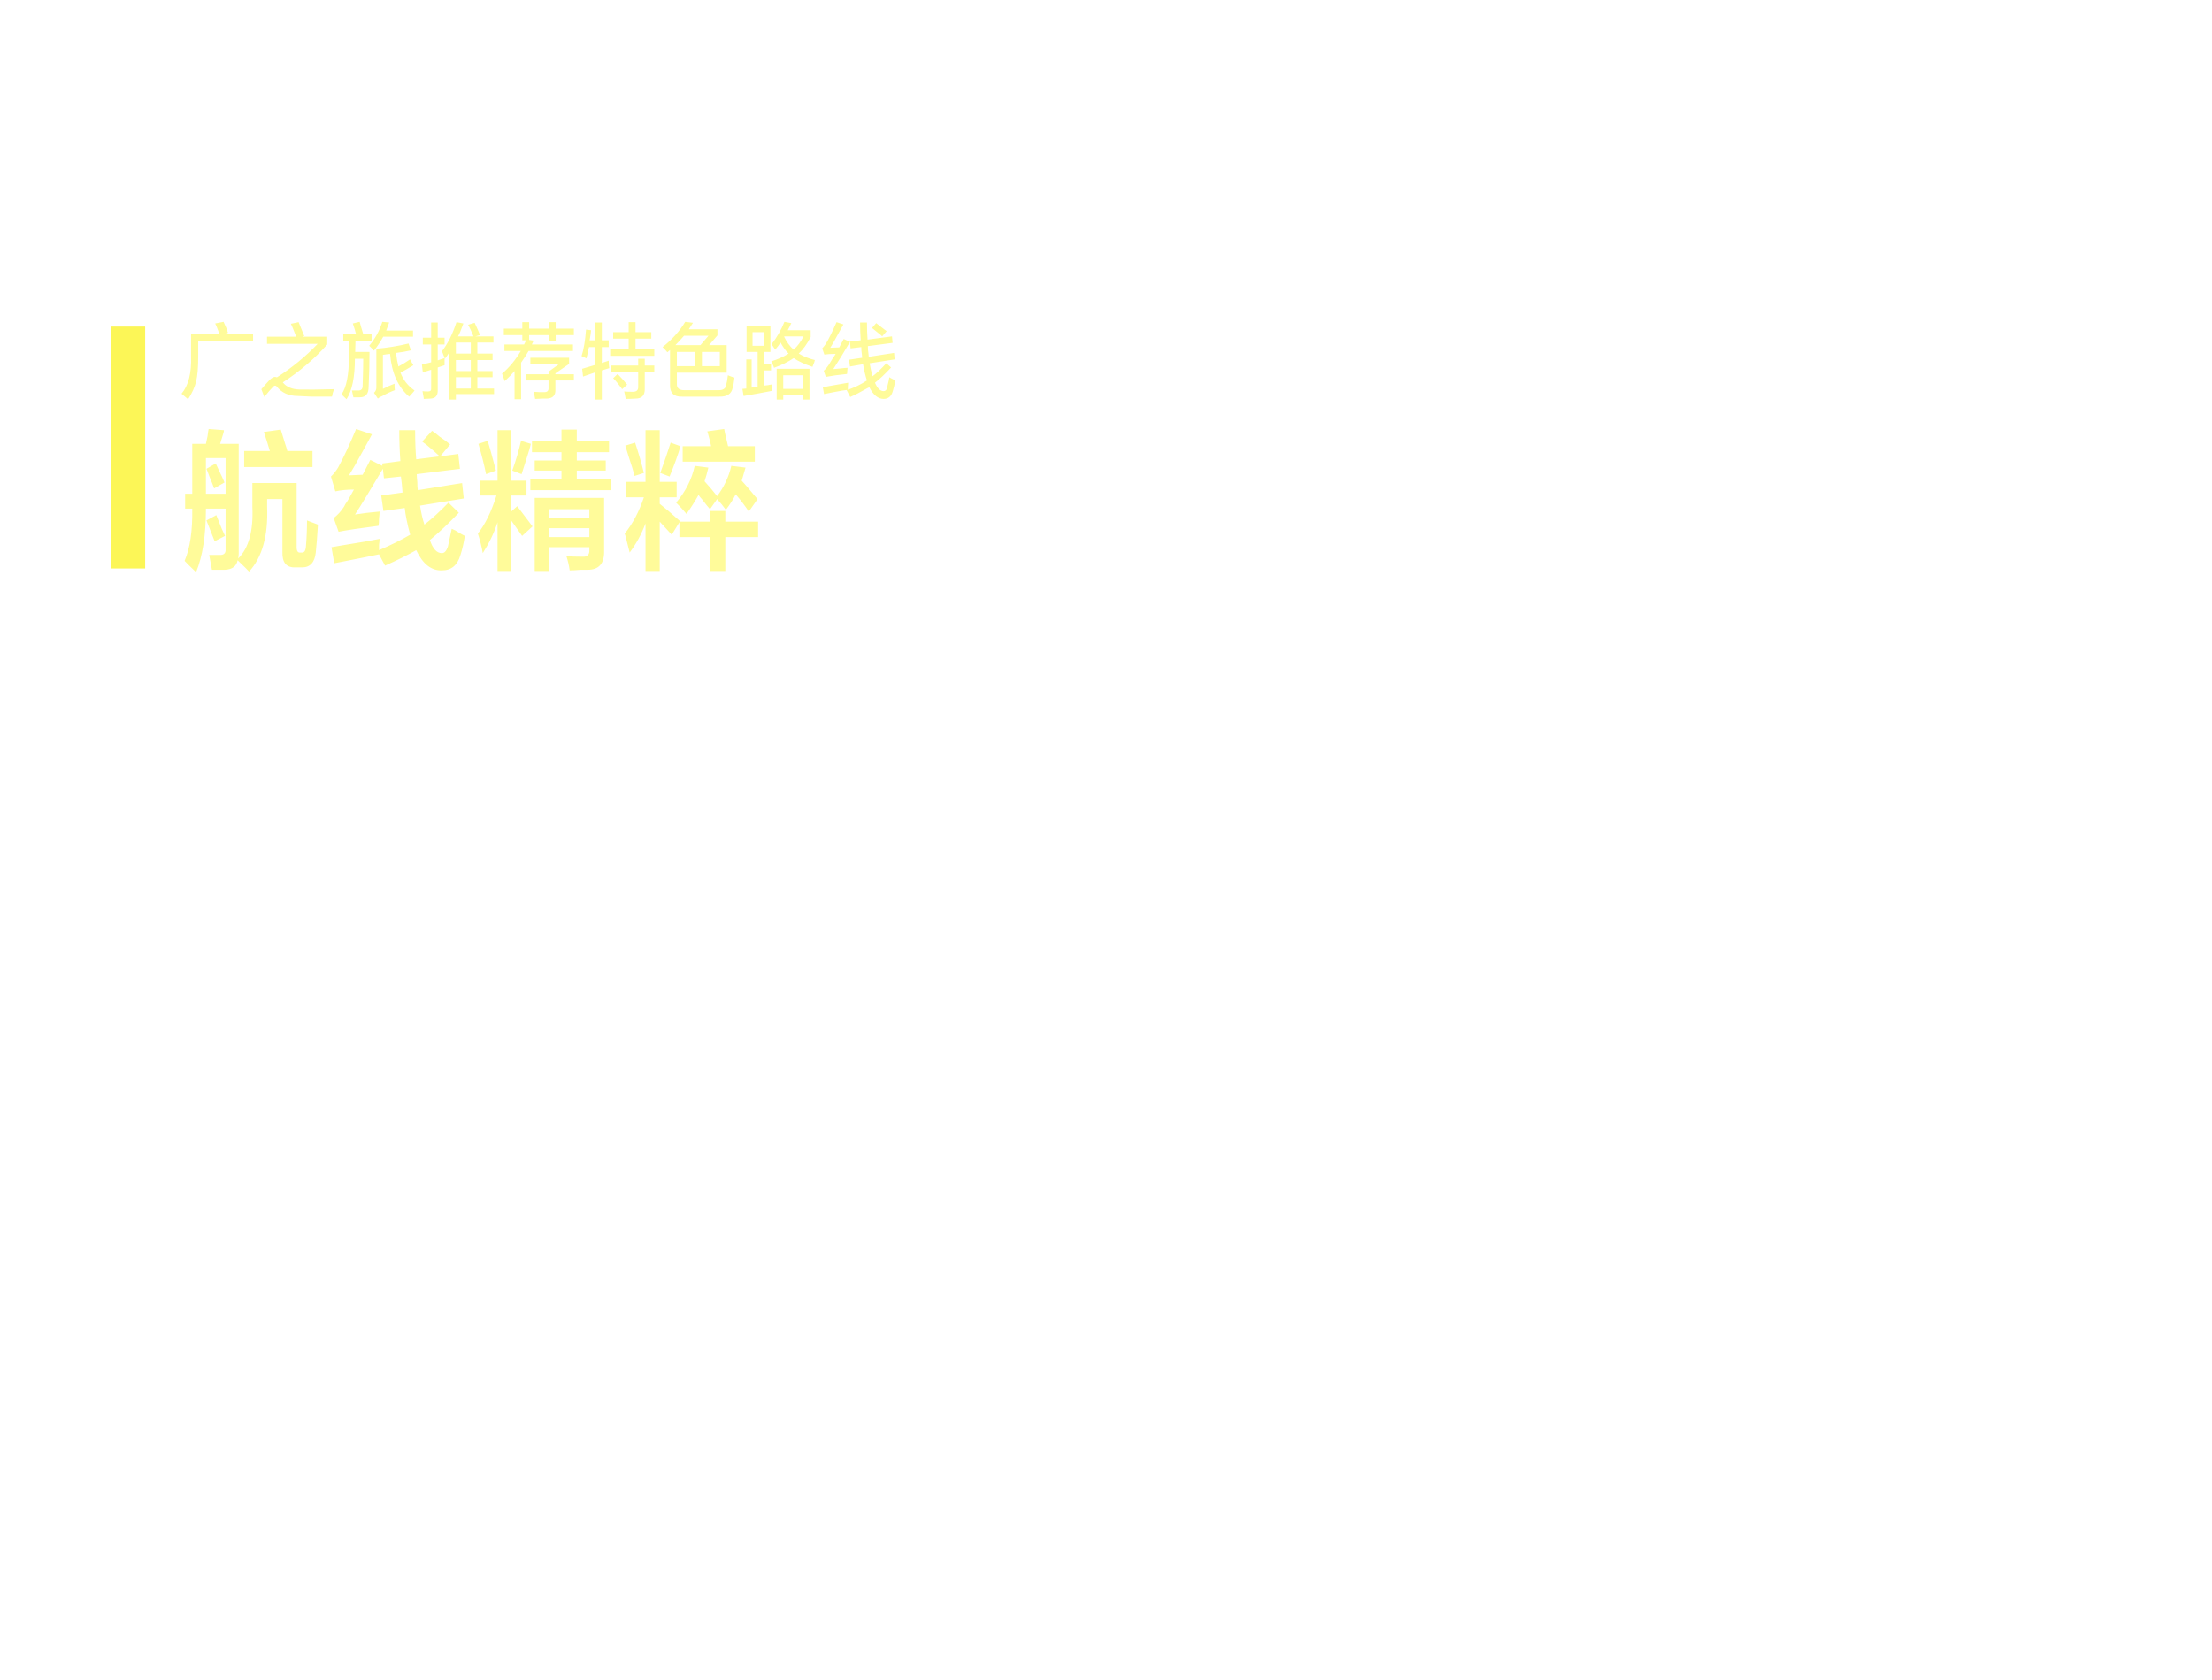
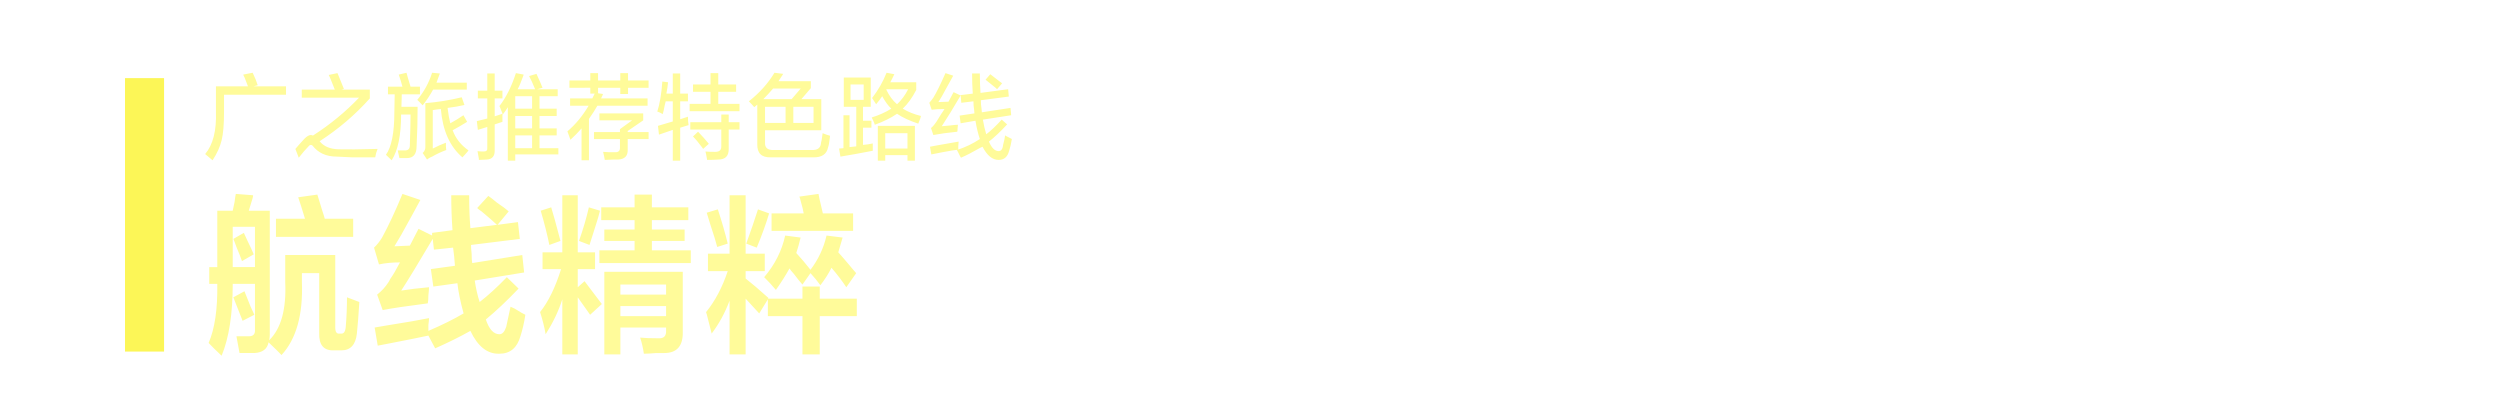
- <svg xmlns="http://www.w3.org/2000/svg" version="1.1" id="图层_1" x="0px" y="0px" width="640px" height="486px" viewBox="0 -74.5 640 486" enable-background="new 0 -74.5 640 486" xml:space="preserve">
-   <path fill="#FFFB9A" d="M53.568,72.675v-4.297h2.056V53.94h3.953c0.104-0.457,0.262-1.203,0.474-2.234  c0.104-0.916,0.21-1.604,0.316-2.063l4.428,0.344c0,0.231-0.055,0.516-0.158,0.859c-0.212,0.688-0.529,1.719-0.949,3.094h5.376  v31.796c0,0.457-0.054,0.916-0.158,1.375c3.057-2.979,4.428-7.963,4.111-14.952v-6.875h12.808v18.563  c0,1.146,0.368,1.661,1.107,1.547h0.316c0.736,0.114,1.159-0.457,1.265-1.72c0.21-2.52,0.316-5.041,0.316-7.563  c1.265,0.459,2.317,0.859,3.163,1.203c-0.212,3.438-0.422,6.131-0.632,8.078c-0.316,2.862-1.636,4.297-3.953,4.297H85.51  c-2.636,0.112-3.901-1.375-3.795-4.469V69.925h-4.427v2.234c0.316,8.364-1.423,14.608-5.218,18.733  c-0.529-0.574-1.636-1.662-3.32-3.266c-0.316,1.719-1.53,2.635-3.637,2.75c-1.055,0-2.32,0-3.795,0  c-0.106-0.575-0.264-1.436-0.474-2.578c-0.106-0.688-0.213-1.263-0.316-1.719c0.842,0,1.791,0,2.846,0  c1.369,0.111,2.001-0.457,1.897-1.719V72.675h-5.692c0,7.679-0.949,13.808-2.846,18.392c-1.48-1.377-2.587-2.467-3.323-3.267  c1.581-3.666,2.317-8.707,2.214-15.125H53.568z M59.577,58.064v10.313h5.692V58.064H59.577z M61.948,66.831  c-0.316-0.916-0.791-2.119-1.423-3.608c-0.316-0.916-0.581-1.604-0.791-2.063l2.688-1.548c0.21,0.459,0.526,1.146,0.949,2.063  c0.736,1.49,1.265,2.638,1.581,3.438L61.948,66.831z M62.106,82.128l-2.372-6.017l2.846-1.547c0.316,0.804,0.842,2.121,1.581,3.953  c0.42,0.918,0.736,1.605,0.949,2.063L62.106,82.128z M70.646,60.645v-4.642h7.432c-0.212-0.688-0.529-1.719-0.949-3.094  c-0.316-1.031-0.581-1.832-0.791-2.406l4.902-0.688c0.316,1.031,0.736,2.406,1.265,4.125c0.316,0.918,0.526,1.605,0.632,2.063h7.274  v4.642H70.646z M120.419,84.706c-2.636,1.487-5.641,2.979-9.013,4.469l-1.739-3.266c-2.11,0.456-5.534,1.144-10.278,2.063  c-1.162,0.229-2.056,0.399-2.688,0.516l-0.791-4.641c0.526-0.113,1.527-0.285,3.004-0.517c5.06-0.801,8.697-1.433,10.911-1.892  c0,0.459-0.054,1.031-0.158,1.72c0,0.688,0,1.202,0,1.547c3.479-1.488,6.483-2.979,9.013-4.47c-0.845-3.094-1.371-5.672-1.581-7.733  l-6.167,0.858l-0.633-4.469l6.167-0.858c-0.106-1.604-0.264-3.15-0.474-4.642l-4.902,0.517l-0.316-2.75  c-3.795,6.418-6.483,10.827-8.064,13.233c2.107-0.344,4.479-0.629,7.116-0.858c0,0.459-0.054,1.146-0.158,2.063  c0,0.918-0.054,1.604-0.158,2.062c-5.376,0.688-9.226,1.262-11.543,1.719l-1.423-3.953c1.159-0.916,2.108-1.947,2.847-3.094  c0.104-0.113,0.262-0.4,0.474-0.859c0.736-1.031,1.581-2.463,2.53-4.297c-2.003,0-3.795,0.172-5.376,0.516l-1.265-4.297  c0.736-0.688,1.423-1.547,2.056-2.578c1.685-3.094,3.424-6.815,5.218-11.171l4.585,1.547c-1.161,2.178-2.794,5.156-4.902,8.938  c-0.845,1.375-1.423,2.351-1.739,2.922l3.953-0.172l2.214-4.297l3.479,1.719v-0.688l5.218-0.688  c-0.212-2.979-0.316-5.957-0.316-8.938h4.586c0,3.094,0.104,5.902,0.316,8.422l6.799-0.859c-0.845-0.801-2.162-1.947-3.953-3.438  c-0.528-0.344-0.896-0.628-1.107-0.859l2.847-3.094c0.526,0.344,1.265,0.918,2.213,1.719c1.369,0.918,2.372,1.662,3.004,2.234  l-2.846,3.438l5.218-0.688l0.474,4.297l-12.492,1.547c0,0.574,0.052,1.318,0.158,2.234c0,1.146,0.052,1.949,0.158,2.406  l12.808-2.063l0.474,4.469l-12.65,2.063c0.316,2.062,0.736,3.896,1.265,5.5c2.214-1.719,4.531-3.838,6.958-6.359l3.004,2.922  c-2.953,3.094-5.747,5.73-8.381,7.906c0.843,2.521,2.001,3.781,3.479,3.781c0.736,0,1.317-0.629,1.739-1.892  c0.316-1.375,0.685-3.094,1.107-5.155c0.21,0.114,0.578,0.287,1.107,0.516c1.265,0.803,2.159,1.318,2.688,1.547  c-0.316,2.062-0.739,3.896-1.265,5.5c-0.845,2.979-2.636,4.469-5.376,4.469C124.792,90.662,122.316,88.716,120.419,84.706  L120.419,84.706z M151.069,80.581l-3.163-4.47v14.609h-3.953V76.628c-0.949,2.979-2.372,5.959-4.269,8.938  c-0.316-1.832-0.791-3.724-1.423-5.672c2.107-2.636,3.899-6.302,5.376-11h-4.744v-4.297h5.06V49.987h3.953v14.609h4.428v4.297  h-4.428v4.642l1.74-1.548c1.159,1.49,2.634,3.438,4.427,5.845L151.069,80.581z M140.633,62.706  c-0.529-2.636-1.265-5.558-2.214-8.766l2.688-0.859c0.21,0.688,0.526,1.778,0.949,3.267c0.633,2.405,1.107,4.184,1.423,5.327  L140.633,62.706z M152.334,58.236c-0.632,2.063-1.107,3.554-1.423,4.47l-2.688-1.031c1.053-2.979,1.897-5.844,2.53-8.594  l2.846,0.859C153.387,54.859,152.967,56.29,152.334,58.236L152.334,58.236z M153.916,56.348v-3.267h8.539v-3.266h4.427v3.266h9.33  v3.267h-9.33v2.405h8.381v2.922h-8.381v2.406h9.962v3.267h-23.402v-3.267h9.013v-2.406h-7.748v-2.922h7.748v-2.405H153.916z   M154.707,90.723V69.581h20.082v15.297c0.104,3.666-1.478,5.5-4.744,5.5c-0.422,0-1.107,0-2.056,0  c-1.265,0.112-2.32,0.172-3.163,0.172c-0.212-1.489-0.528-2.864-0.949-4.125c1.053,0.112,2.582,0.173,4.586,0.173  c1.475,0.111,2.159-0.576,2.056-2.063v-0.688h-11.702v6.875h-4.11V90.723z M158.817,72.848v2.577h11.702v-2.577H158.817z   M158.817,78.348v2.577h11.702v-2.577H158.817z M181.236,69.409v-4.47h5.534V49.987h4.111v14.953h4.902v4.47h-4.902v2.063V71.3  c1.475,1.146,3.424,2.81,5.851,4.984l-0.158,0.172h8.855v-3.095h4.428v3.095h9.487v4.469h-9.487v9.798h-4.428v-9.798h-8.855v-4.297  l-2.214,3.608c-1.161-1.26-2.32-2.52-3.479-3.78v14.267h-4.111v-13.75c-1.161,3.094-2.688,5.901-4.585,8.422  c-0.212-0.916-0.633-2.578-1.265-4.984c-0.106-0.229-0.158-0.4-0.158-0.516c2.317-2.863,4.163-6.359,5.535-10.484L181.236,69.409  L181.236,69.409z M183.607,63.223c-0.316-1.261-0.896-3.15-1.739-5.673c-0.422-1.375-0.739-2.406-0.949-3.094l2.846-0.859  c1.053,3.209,1.897,6.131,2.53,8.766L183.607,63.223z M196.89,54.628c-0.739,2.521-1.794,5.442-3.163,8.767l-2.688-1.031  c0.316-0.916,0.842-2.406,1.581-4.469c0.633-1.947,1.107-3.378,1.423-4.297L196.89,54.628L196.89,54.628z M205.429,72.848  c-0.529-0.572-1.265-1.488-2.214-2.75c-0.528-0.572-0.896-1.031-1.106-1.375c-0.949,1.719-2.11,3.553-3.479,5.5  c-0.949-1.146-1.952-2.234-3.004-3.267c2.74-3.207,4.531-6.761,5.376-10.656l3.953,0.517c-0.316,1.375-0.687,2.692-1.107,3.953  c1.265,1.375,2.476,2.809,3.637,4.297c2.001-2.635,3.373-5.558,4.111-8.767l4.111,0.517c-0.422,1.375-0.791,2.637-1.107,3.781  c0.632,0.688,1.527,1.719,2.688,3.094c0.843,1.031,1.475,1.776,1.897,2.233l-2.53,3.609c-1.055-1.604-2.32-3.267-3.795-4.984  c-0.739,1.49-1.688,2.98-2.846,4.47c-0.739-1.031-1.582-2.063-2.53-3.095L205.429,72.848z M197.522,59.098v-4.47h8.223  c-0.106-0.688-0.371-1.775-0.791-3.266c-0.106-0.457-0.212-0.8-0.316-1.031l4.902-0.688c0.104,0.688,0.316,1.662,0.632,2.922  c0.21,0.918,0.368,1.606,0.475,2.063h7.748v4.47H197.522z" />
-   <path fill="#FFFB9A" d="M56.746,35.875c-0.403,1.688-1.179,3.406-2.329,5.156c-0.633-0.563-1.266-1.094-1.897-1.594  c2.012-2.375,2.933-6,2.76-10.875v-6.469h8.194c-0.172-0.5-0.461-1.25-0.862-2.25c-0.173-0.312-0.289-0.563-0.345-0.75l2.415-0.469  c0.574,1.188,1.005,2.25,1.294,3.188l-1.035,0.281h8.28v2.156H57.35v4.406C57.35,31.844,57.147,34.251,56.746,35.875L56.746,35.875z   M79.153,37.282c-0.862,0.876-1.754,1.906-2.673,3.094l-0.863-2.25c0.518-0.624,1.294-1.5,2.329-2.625  c0.632-0.624,1.178-0.938,1.639-0.938c0.114,0,0.229,0.032,0.345,0.094c0.115,0,0.201,0,0.259,0c4.369-2.813,8.28-6.031,11.73-9.656  H77.255v-2.063h8.453c-0.23-0.624-0.604-1.562-1.121-2.813c-0.173-0.437-0.317-0.75-0.431-0.938l2.242-0.469  c0.459,1.063,1.005,2.407,1.639,4.031l-0.604,0.188h7.245v2.25c-3.739,4.188-8.021,7.844-12.852,10.969  c1.035,1.312,2.644,2.001,4.83,2.062c2.07,0.063,5.404,0.032,10.005-0.094c-0.288,0.687-0.489,1.406-0.604,2.156  c-2.704,0-4.658,0-5.865,0c-1.496-0.063-2.818-0.126-3.967-0.188c-2.704,0-4.773-0.938-6.21-2.812  C79.727,37.033,79.44,37.033,79.153,37.282L79.153,37.282z M99.318,24.157v-1.969h3.709c-0.289-1.062-0.604-2.093-0.949-3.094  l1.983-0.469c0.173,0.688,0.518,1.875,1.035,3.563h2.415v1.969h-4.658l-0.086,3.188h4.14c0,3.375-0.086,6.75-0.259,10.125  c0,2-0.834,3-2.501,3c-0.69,0-1.323,0-1.897,0l-0.431-1.969c0.517,0,1.091,0,1.725,0c0.977,0.062,1.437-0.437,1.38-1.5  c0.114-3.249,0.172-5.813,0.172-7.688h-2.415c0,5.313-0.806,9.218-2.415,11.719L98.8,39.625c1.437-2,2.156-5.656,2.156-10.969  l0.086-4.5L99.318,24.157L99.318,24.157z M110.875,22.938c-0.748,1.375-1.639,2.719-2.674,4.031  c-0.633-0.687-1.093-1.156-1.38-1.406c1.725-2.063,2.989-4.374,3.795-6.938l1.984,0.188c-0.116,0.313-0.289,0.782-0.518,1.406  c-0.173,0.438-0.289,0.75-0.345,0.938h7.763v1.781H110.875L110.875,22.938z M119.155,39.438c-0.345,0.375-0.604,0.656-0.776,0.844  c-3.221-2.75-5.06-6.875-5.52-12.375c-0.69,0.062-1.38,0.157-2.07,0.281v9.844c1.208-0.624,2.329-1.125,3.364-1.5  c0,0.188,0,0.501,0,0.938c0.057,0.438,0.086,0.75,0.086,0.938c-1.208,0.437-2.415,0.999-3.623,1.688  c-0.116,0.062-0.259,0.125-0.431,0.188c-0.461,0.249-0.748,0.437-0.863,0.563l-1.121-1.688c0.518-0.438,0.747-1.031,0.69-1.781  V26.407c3.105-0.249,6.21-0.75,9.315-1.5l0.69,1.969c-1.323,0.313-2.76,0.563-4.313,0.75c0.173,1.5,0.402,2.813,0.69,3.938  c1.15-0.624,2.271-1.313,3.364-2.063l0.949,1.688c-1.208,0.75-2.444,1.469-3.708,2.156c0.747,2.063,2.098,3.782,4.054,5.156  C119.816,38.688,119.557,39,119.155,39.438L119.155,39.438z M122.329,25.188v-1.969h2.415v-4.406h1.897v4.406h1.983v1.969h-1.983  v4.594l1.983-0.656c0,0.75,0,1.438,0,2.063l-1.983,0.656v6.563c0.057,1.562-0.633,2.375-2.07,2.438l-1.983,0.094  c0-0.063,0-0.157,0-0.281c-0.058-0.438-0.173-1.094-0.345-1.969c0.345,0.062,0.863,0.094,1.553,0.094s1.005-0.281,0.949-0.844V32.5  l-2.415,0.75L122.07,31l2.674-0.656v-5.156H122.329z M130.005,41.125V27.438c-0.116,0.188-0.317,0.501-0.604,0.938  c-0.288,0.375-0.518,0.688-0.69,0.938c-0.058-0.249-0.202-0.624-0.431-1.125c-0.172-0.5-0.317-0.844-0.431-1.031  c1.667-2.124,3.075-4.937,4.226-8.438l1.984,0.375c0,0.063-0.03,0.157-0.086,0.281c-0.575,1.626-1.064,2.782-1.466,3.469h4.485  c-0.634-1.562-1.151-2.687-1.553-3.375l1.897-0.562c0.747,1.626,1.264,2.812,1.553,3.562l-1.38,0.375h5.261v1.781h-4.657v3.188  h4.399v1.875h-4.399v3.188h4.399v1.781h-4.399v3.281h4.83v1.594h-11.04v1.594h-1.898V41.125z M131.903,24.625v3.188h4.313v-3.188  H131.903z M131.903,29.688v3.188h4.313v-3.188H131.903z M131.903,34.657v3.281h4.313v-3.281H131.903z M145.771,22.469v-1.875h5.347  v-1.875h1.984v1.875h5.692v-1.875h1.984v1.875h5.261v1.875h-5.261v1.594h-1.984v-1.594h-5.692v1.406l1.294,0.188  c-0.058,0.063-0.116,0.188-0.173,0.375c-0.172,0.375-0.288,0.625-0.345,0.75h11.902v1.875h-12.85  c-0.518,0.938-1.237,2.063-2.156,3.375v10.594h-1.897v-8.156c-0.863,1-1.812,1.969-2.846,2.906  c-0.116-0.375-0.317-0.938-0.604-1.688c-0.058-0.188-0.116-0.343-0.172-0.469c2.07-1.749,3.881-3.938,5.434-6.563h-4.744v-1.875  h5.692l0.604-1.219h-1.122v-1.5L145.771,22.469L145.771,22.469z M152.067,35.594v-1.781h6.642v-0.75l3.105-2.25h-8.366v-1.781  h11.212v1.781l-3.968,2.719v0.281h5.348v1.781h-5.348v2.719c0.057,1.625-0.776,2.468-2.501,2.531c-0.23,0-0.633,0-1.208,0  c-0.92,0.062-1.639,0.094-2.156,0.094c-0.116-0.688-0.259-1.375-0.431-2.063c0.401,0,0.919,0.031,1.552,0.094  c0.574,0,1.035,0,1.38,0c0.977,0.062,1.437-0.344,1.38-1.219v-2.156H152.067z M170.163,26.969c-0.173,1-0.345,1.75-0.518,2.25  c-0.172-0.125-0.461-0.281-0.863-0.469c-0.23-0.062-0.403-0.125-0.517-0.188c0.632-1.937,1.063-4.5,1.293-7.688l1.466,0.188  c-0.058,0.313-0.116,0.782-0.172,1.406c-0.116,0.688-0.202,1.188-0.259,1.5h1.639v-5.156h1.897v5.156h1.984v1.969h-1.984v4.594  l1.984-0.656c0,0.876,0.057,1.594,0.172,2.156l-2.156,0.656v8.438h-1.897V33.25l-3.536,1.219l-0.259-2.25l3.795-1.125v-5.156h-1.811  C170.363,26.188,170.277,26.533,170.163,26.969L170.163,26.969z M177.407,23.5v-1.875h4.485v-2.906h1.983v2.906h4.571V23.5h-4.571  v3.094h5.434v1.875h-12.765v-1.875h5.348V23.5H177.407z M176.717,33.157v-1.875h7.935v-1.969h1.897v1.969h2.76v1.875h-2.76v4.875  c0.057,1.875-0.834,2.812-2.674,2.812c-0.92,0.062-1.869,0.094-2.846,0.094c-0.058-0.313-0.144-0.782-0.259-1.406  c-0.058-0.313-0.116-0.563-0.172-0.75c0.574,0.062,1.408,0.094,2.501,0.094c1.035,0,1.552-0.438,1.552-1.313v-4.406L176.717,33.157  L176.717,33.157z M179.995,38.125c-0.058-0.062-0.116-0.155-0.173-0.281c-0.978-1.312-1.783-2.281-2.415-2.906l1.294-1.219  c0.977,1,1.897,2.032,2.76,3.094L179.995,38.125z M193.087,27.438c-0.345-0.437-0.806-0.938-1.38-1.5  c2.76-2.187,4.944-4.625,6.555-7.313l2.243,0.281c-0.116,0.188-0.317,0.501-0.604,0.938c-0.23,0.375-0.431,0.688-0.604,0.938h8.28  v1.781l-2.415,2.813h5.089v7.969h-14.404v3.188c-0.058,1.251,0.632,1.875,2.07,1.875h9.833c1.494,0.062,2.299-0.5,2.415-1.688  c0-0.125,0.057-0.406,0.173-0.844c0.114-0.75,0.201-1.343,0.259-1.781c0.747,0.313,1.38,0.532,1.897,0.656  c0,0.188-0.03,0.438-0.086,0.75c-0.116,1.063-0.259,1.813-0.431,2.25c-0.345,1.749-1.639,2.593-3.881,2.531h-10.781  c-2.358,0.062-3.508-1.063-3.45-3.375V26.782L193.087,27.438z M204.99,22.657h-7.072c-0.806,0.938-1.639,1.844-2.501,2.719h7.245  L204.99,22.657z M195.847,27.344v4.125h5.261v-4.125H195.847z M208.267,27.344h-5.175v4.125h5.175V27.344z M216.012,27.344v-7.5h6.9  v7.5h-1.984v3.563h2.156v1.781h-2.156v4.406c0.863-0.062,1.695-0.188,2.501-0.375c0,0.75,0,1.375,0,1.875  c-1.035,0.188-2.531,0.469-4.485,0.844c-1.668,0.312-2.933,0.53-3.795,0.656l-0.345-2.062l1.121-0.094V29.5h1.553v8.156l1.725-0.188  V27.344H216.012z M217.737,21.625v3.938h3.364v-3.938H217.737z M235.591,30.344c-0.23,0.563-0.403,1-0.518,1.313  c-2.242-0.75-4.054-1.594-5.434-2.531c-1.553,1.063-3.45,2.001-5.692,2.813c-0.058-0.249-0.202-0.624-0.432-1.125  c-0.172-0.312-0.288-0.563-0.345-0.75c1.839-0.563,3.506-1.313,5.002-2.25c-0.806-0.75-1.582-1.812-2.329-3.188  c-0.403,0.625-0.92,1.313-1.553,2.063c-0.345-0.563-0.69-1.093-1.035-1.594c1.552-2,2.788-4.156,3.708-6.469L228.95,19  c-0.345,0.75-0.69,1.438-1.035,2.063h6.641v1.969c-1.035,2.001-2.186,3.595-3.45,4.781c1.322,0.813,2.875,1.438,4.657,1.875  C235.706,29.814,235.647,30.032,235.591,30.344L235.591,30.344z M224.723,41.125v-8.906h9.488v8.906h-1.897v-1.406h-5.692v1.406  H224.723z M226.621,34.094v3.938h5.692v-3.938H226.621z M229.64,26.688c1.149-1.062,2.098-2.344,2.846-3.844h-5.52l-0.086,0.094  C227.626,24.501,228.547,25.75,229.64,26.688L229.64,26.688z M245.061,33.719c-2.473,0.25-4.515,0.532-6.124,0.844l-0.604-1.781  c0.518-0.437,0.977-0.968,1.38-1.594c0.229-0.375,0.632-1.031,1.208-1.969c0.401-0.562,0.69-0.999,0.862-1.312  c-1.323,0-2.415,0.062-3.277,0.188l-0.604-1.781c0.345-0.375,0.69-0.812,1.035-1.313c0.805-1.313,1.839-3.406,3.105-6.281  l1.984,0.656c-0.345,0.625-0.863,1.563-1.553,2.813c-1.035,1.938-1.783,3.25-2.243,3.938l2.588-0.094  c0.459-0.875,0.891-1.688,1.293-2.438l1.812,0.844c-1.783,3.063-3.394,5.688-4.83,7.875c0.459-0.062,1.149-0.125,2.07-0.188  c0.977-0.125,1.667-0.188,2.07-0.188c0,0.25-0.03,0.532-0.086,0.844C245.147,33.22,245.117,33.532,245.061,33.719L245.061,33.719z   M241.266,38.969c-1.266,0.249-2.214,0.438-2.846,0.563l-0.345-1.969c0.345-0.062,1.005-0.188,1.984-0.375  c2.472-0.437,4.254-0.75,5.348-0.938c0,0.313-0.03,0.719-0.086,1.219c0,0.375,0,0.656,0,0.844  C244.571,38.376,243.22,38.594,241.266,38.969L241.266,38.969z M246.096,26.313l-0.172-1.969l3.105-0.375  c-0.116-1.688-0.173-3.406-0.173-5.156h1.984c0,1.813,0.057,3.469,0.172,4.969l7.073-0.938l0.172,1.875l-7.159,0.938  c0,0.75,0.057,1.469,0.172,2.156l0.086,0.938l7.331-1.125l0.173,1.875l-7.245,1.125c0.229,1.375,0.518,2.625,0.862,3.75  c1.092-0.812,2.415-2.063,3.968-3.75l1.38,1.219c-1.668,1.813-3.221,3.281-4.658,4.406c0.69,1.626,1.523,2.438,2.501,2.438  c0.518,0,0.862-0.343,1.035-1.031c0-0.125,0.028-0.312,0.086-0.563c0.287-1.062,0.459-1.875,0.518-2.438  c0.172,0.126,0.574,0.344,1.208,0.656c0.229,0.126,0.402,0.22,0.518,0.281c-0.172,1.125-0.403,2.125-0.69,3  c-0.403,1.562-1.294,2.344-2.674,2.344c-1.61,0-2.99-1.125-4.14-3.375c-0.116,0.063-0.316,0.157-0.604,0.281  c-1.956,1.125-3.594,1.969-4.917,2.531c-0.172-0.25-0.403-0.688-0.69-1.313c-0.172-0.313-0.288-0.532-0.345-0.656  c2.126-0.688,4.082-1.625,5.865-2.813c-0.461-1.374-0.834-2.937-1.121-4.688l-3.795,0.656l-0.259-1.969l3.795-0.563l-0.086-0.938  c-0.116-0.687-0.172-1.406-0.172-2.156L246.096,26.313z M255.238,22.844c-0.058-0.062-0.145-0.155-0.259-0.281  c-0.69-0.563-1.582-1.28-2.674-2.156L253.513,19c0.518,0.375,1.322,1,2.415,1.875c0.287,0.188,0.488,0.344,0.604,0.469  L255.238,22.844z" />
+ <svg xmlns="http://www.w3.org/2000/svg" version="1.1" id="图层_1" x="0px" y="0px" width="640px" height="107.5px" viewBox="0 0 640 107.5" enable-background="new 0 0 640 107.5" xml:space="preserve">
+   <path fill="#FFFB9A" d="M53.568,72.675v-4.297h2.056V53.94h3.953c0.104-0.457,0.262-1.203,0.474-2.234  c0.104-0.916,0.21-1.604,0.316-2.063l4.428,0.344c0,0.231-0.055,0.516-0.158,0.859c-0.212,0.688-0.529,1.719-0.949,3.094h5.376  v31.796c0,0.457-0.054,0.916-0.158,1.375c3.057-2.979,4.428-7.963,4.111-14.952v-6.875h12.808v18.563  c0,1.146,0.368,1.661,1.107,1.547h0.316c0.736,0.114,1.159-0.457,1.265-1.72c0.21-2.52,0.316-5.041,0.316-7.563  c1.265,0.459,2.317,0.859,3.163,1.203c-0.212,3.438-0.422,6.131-0.632,8.078c-0.316,2.862-1.636,4.297-3.953,4.297H85.51  c-2.636,0.112-3.901-1.375-3.795-4.469V69.925h-4.427v2.234c0.316,8.364-1.423,14.608-5.218,18.733  c-0.529-0.574-1.636-1.662-3.32-3.266c-0.316,1.719-1.53,2.635-3.637,2.75c-1.055,0-2.32,0-3.795,0  c-0.106-0.575-0.264-1.436-0.474-2.578c-0.106-0.688-0.213-1.263-0.316-1.719c0.842,0,1.791,0,2.846,0  c1.369,0.111,2.001-0.457,1.897-1.719V72.675h-5.692c0,7.679-0.949,13.808-2.846,18.392c-1.48-1.377-2.587-2.467-3.323-3.267  c1.581-3.666,2.317-8.707,2.214-15.125H53.568z M59.577,58.064v10.313h5.692V58.064H59.577z M61.948,66.831  c-0.316-0.916-0.791-2.119-1.423-3.608c-0.316-0.916-0.581-1.604-0.791-2.063l2.688-1.548c0.21,0.459,0.526,1.146,0.949,2.063  c0.736,1.49,1.265,2.638,1.581,3.438L61.948,66.831z M62.106,82.128l-2.372-6.017l2.846-1.547c0.316,0.804,0.842,2.121,1.581,3.953  c0.42,0.918,0.736,1.605,0.949,2.063L62.106,82.128z M70.646,60.645v-4.642h7.432c-0.212-0.688-0.529-1.719-0.949-3.094  c-0.316-1.031-0.581-1.832-0.791-2.406l4.902-0.688c0.316,1.031,0.736,2.406,1.265,4.125c0.316,0.918,0.526,1.605,0.632,2.063h7.274  v4.642H70.646z M120.419,84.706c-2.636,1.487-5.641,2.979-9.013,4.469l-1.739-3.266c-2.11,0.456-5.534,1.144-10.278,2.063  c-1.162,0.229-2.056,0.399-2.688,0.516l-0.791-4.641c0.526-0.113,1.527-0.285,3.004-0.517c5.06-0.801,8.697-1.433,10.911-1.892  c0,0.459-0.054,1.031-0.158,1.72c0,0.688,0,1.202,0,1.547c3.479-1.488,6.483-2.979,9.013-4.47c-0.845-3.094-1.371-5.672-1.581-7.733  l-6.167,0.858l-0.633-4.469l6.167-0.858c-0.106-1.604-0.264-3.15-0.474-4.642l-4.902,0.517l-0.316-2.75  c-3.795,6.418-6.483,10.827-8.064,13.233c2.107-0.344,4.479-0.629,7.116-0.858c0,0.459-0.054,1.146-0.158,2.063  c0,0.918-0.054,1.604-0.158,2.062c-5.376,0.688-9.226,1.262-11.543,1.719l-1.423-3.953c1.159-0.916,2.108-1.947,2.847-3.094  c0.104-0.113,0.262-0.4,0.474-0.859c0.736-1.031,1.581-2.463,2.53-4.297c-2.003,0-3.795,0.172-5.376,0.516l-1.265-4.297  c0.736-0.688,1.423-1.547,2.056-2.578c1.685-3.094,3.424-6.815,5.218-11.171l4.585,1.547c-1.161,2.178-2.794,5.156-4.902,8.938  c-0.845,1.375-1.423,2.351-1.739,2.922l3.953-0.172l2.214-4.297l3.479,1.719v-0.688l5.218-0.688  c-0.212-2.979-0.316-5.957-0.316-8.938h4.586c0,3.094,0.104,5.902,0.316,8.422l6.799-0.859c-0.845-0.801-2.162-1.947-3.953-3.438  c-0.528-0.344-0.896-0.628-1.107-0.859l2.847-3.094c0.526,0.344,1.265,0.918,2.213,1.719c1.369,0.918,2.372,1.662,3.004,2.234  l-2.846,3.438l5.218-0.688l0.474,4.297l-12.492,1.547c0,0.574,0.052,1.318,0.158,2.234c0,1.146,0.052,1.949,0.158,2.406  l12.808-2.063l0.474,4.469l-12.65,2.063c0.316,2.062,0.736,3.896,1.265,5.5c2.214-1.719,4.531-3.838,6.958-6.359l3.004,2.922  c-2.953,3.094-5.747,5.73-8.381,7.906c0.843,2.521,2.001,3.781,3.479,3.781c0.736,0,1.317-0.629,1.739-1.892  c0.316-1.375,0.685-3.094,1.107-5.155c0.21,0.114,0.578,0.287,1.107,0.516c1.265,0.803,2.159,1.318,2.688,1.547  c-0.316,2.062-0.739,3.896-1.265,5.5c-0.845,2.979-2.636,4.469-5.376,4.469C124.792,90.662,122.316,88.716,120.419,84.706  L120.419,84.706z M151.069,80.581l-3.163-4.47V90.72h-3.953V76.628c-0.949,2.979-2.372,5.959-4.269,8.938  c-0.316-1.832-0.791-3.724-1.423-5.672c2.107-2.636,3.899-6.302,5.376-11h-4.744v-4.297h5.06v-14.61h3.953v14.609h4.428v4.297  h-4.428v4.642l1.74-1.548c1.159,1.49,2.634,3.438,4.427,5.845L151.069,80.581z M140.633,62.706  c-0.529-2.636-1.265-5.558-2.214-8.766l2.688-0.859c0.21,0.688,0.526,1.778,0.949,3.267c0.633,2.405,1.107,4.184,1.423,5.327  L140.633,62.706z M152.334,58.236c-0.632,2.063-1.107,3.554-1.423,4.47l-2.688-1.031c1.053-2.979,1.897-5.844,2.53-8.594  l2.846,0.859C153.387,54.859,152.967,56.29,152.334,58.236L152.334,58.236z M153.916,56.348v-3.267h8.539v-3.266h4.427v3.266h9.33  v3.267h-9.33v2.405h8.381v2.922h-8.381v2.406h9.962v3.267h-23.402v-3.267h9.013v-2.406h-7.748v-2.922h7.748v-2.405H153.916z   M154.707,90.723V69.581h20.082v15.297c0.104,3.666-1.478,5.5-4.744,5.5c-0.422,0-1.107,0-2.056,0  c-1.265,0.112-2.32,0.172-3.163,0.172c-0.212-1.489-0.528-2.864-0.949-4.125c1.053,0.112,2.582,0.173,4.586,0.173  c1.475,0.111,2.159-0.576,2.056-2.063v-0.688h-11.702v6.875L154.707,90.723L154.707,90.723z M158.817,72.848v2.577h11.702v-2.577  H158.817z M158.817,78.348v2.577h11.702v-2.577H158.817z M181.236,69.409v-4.47h5.534V49.987h4.111V64.94h4.902v4.47h-4.902v2.063  V71.3c1.475,1.146,3.424,2.81,5.851,4.984l-0.158,0.172h8.854v-3.095h4.428v3.095h9.487v4.469h-9.487v9.798h-4.428v-9.798h-8.854  v-4.297l-2.214,3.608c-1.161-1.26-2.32-2.52-3.479-3.78v14.267h-4.111v-13.75c-1.161,3.094-2.688,5.901-4.585,8.422  c-0.212-0.916-0.633-2.578-1.265-4.984c-0.106-0.229-0.158-0.4-0.158-0.516c2.317-2.863,4.163-6.359,5.535-10.484L181.236,69.409  L181.236,69.409z M183.607,63.223c-0.316-1.261-0.896-3.15-1.739-5.673c-0.422-1.375-0.739-2.406-0.949-3.094l2.846-0.859  c1.053,3.209,1.897,6.131,2.53,8.766L183.607,63.223z M196.89,54.628c-0.739,2.521-1.794,5.442-3.163,8.767l-2.688-1.031  c0.316-0.916,0.842-2.406,1.581-4.469c0.633-1.947,1.107-3.378,1.423-4.297L196.89,54.628L196.89,54.628z M205.429,72.848  c-0.529-0.572-1.265-1.488-2.214-2.75c-0.528-0.572-0.896-1.031-1.106-1.375c-0.949,1.719-2.11,3.553-3.479,5.5  c-0.949-1.146-1.952-2.234-3.004-3.267c2.74-3.207,4.531-6.761,5.376-10.656l3.953,0.517c-0.316,1.375-0.687,2.692-1.107,3.953  c1.265,1.375,2.476,2.809,3.637,4.297c2.001-2.635,3.373-5.558,4.111-8.767l4.111,0.517c-0.422,1.375-0.791,2.637-1.107,3.781  c0.632,0.688,1.527,1.719,2.688,3.094c0.843,1.031,1.475,1.776,1.897,2.233l-2.53,3.609c-1.055-1.604-2.32-3.267-3.795-4.984  c-0.739,1.49-1.688,2.98-2.846,4.47c-0.739-1.031-1.582-2.063-2.53-3.095L205.429,72.848z M197.522,59.098v-4.47h8.223  c-0.106-0.688-0.371-1.775-0.791-3.266c-0.106-0.457-0.212-0.8-0.316-1.031l4.902-0.688c0.104,0.688,0.316,1.662,0.632,2.922  c0.21,0.918,0.368,1.606,0.475,2.063h7.748v4.47H197.522z" />
+   <path fill="#FFFB9A" d="M56.746,35.875c-0.403,1.688-1.179,3.406-2.329,5.156c-0.633-0.563-1.266-1.094-1.897-1.594  c2.012-2.375,2.933-6,2.76-10.875v-6.469h8.194c-0.172-0.5-0.461-1.25-0.862-2.25c-0.173-0.312-0.289-0.563-0.345-0.75l2.415-0.469  c0.574,1.188,1.005,2.25,1.294,3.188l-1.035,0.281h8.28v2.156H57.35v4.406C57.35,31.844,57.147,34.251,56.746,35.875L56.746,35.875z   M79.153,37.282c-0.862,0.876-1.754,1.906-2.673,3.094l-0.863-2.25c0.518-0.624,1.294-1.5,2.329-2.625  c0.632-0.624,1.178-0.938,1.639-0.938c0.114,0,0.229,0.032,0.345,0.094c0.115,0,0.201,0,0.259,0c4.369-2.813,8.28-6.031,11.73-9.656  H77.255v-2.063h8.453c-0.23-0.624-0.604-1.562-1.121-2.813c-0.173-0.437-0.317-0.75-0.431-0.938l2.242-0.469  c0.459,1.063,1.005,2.407,1.639,4.031l-0.604,0.188h7.245v2.25c-3.739,4.188-8.021,7.844-12.852,10.969  c1.035,1.312,2.644,2.001,4.83,2.062c2.07,0.063,5.404,0.032,10.005-0.094c-0.288,0.687-0.489,1.406-0.604,2.156  c-2.704,0-4.658,0-5.865,0c-1.496-0.063-2.818-0.126-3.967-0.188c-2.704,0-4.773-0.938-6.21-2.812  C79.727,37.033,79.44,37.033,79.153,37.282L79.153,37.282z M99.318,24.157v-1.969h3.709c-0.289-1.062-0.604-2.093-0.949-3.094  l1.983-0.469c0.173,0.688,0.518,1.875,1.035,3.563h2.415v1.969h-4.658l-0.086,3.188h4.14c0,3.375-0.086,6.75-0.259,10.125  c0,2-0.834,3-2.501,3c-0.69,0-1.323,0-1.897,0l-0.431-1.969c0.517,0,1.091,0,1.725,0c0.977,0.062,1.437-0.437,1.38-1.5  c0.114-3.249,0.172-5.813,0.172-7.688h-2.415c0,5.313-0.806,9.218-2.415,11.719L98.8,39.625c1.437-2,2.156-5.656,2.156-10.969  l0.086-4.5L99.318,24.157L99.318,24.157z M110.875,22.938c-0.748,1.375-1.639,2.719-2.674,4.031  c-0.633-0.687-1.093-1.156-1.38-1.406c1.725-2.063,2.989-4.374,3.795-6.938l1.984,0.188c-0.116,0.313-0.289,0.782-0.518,1.406  c-0.173,0.438-0.289,0.75-0.345,0.938h7.763v1.781H110.875L110.875,22.938z M119.155,39.438c-0.345,0.375-0.604,0.656-0.776,0.844  c-3.221-2.75-5.06-6.875-5.52-12.375c-0.69,0.062-1.38,0.157-2.07,0.281v9.844c1.208-0.624,2.329-1.125,3.364-1.5  c0,0.188,0,0.501,0,0.938c0.057,0.438,0.086,0.75,0.086,0.938c-1.208,0.437-2.415,0.999-3.623,1.688  c-0.116,0.062-0.259,0.125-0.431,0.188c-0.461,0.249-0.748,0.437-0.863,0.563l-1.121-1.688c0.518-0.438,0.747-1.031,0.69-1.781  V26.407c3.105-0.249,6.21-0.75,9.315-1.5l0.69,1.969c-1.323,0.313-2.76,0.563-4.313,0.75c0.173,1.5,0.402,2.813,0.69,3.938  c1.15-0.624,2.271-1.313,3.364-2.063l0.949,1.688c-1.208,0.75-2.444,1.469-3.708,2.156c0.747,2.063,2.098,3.782,4.054,5.156  C119.816,38.688,119.557,39,119.155,39.438L119.155,39.438z M122.329,25.188v-1.969h2.415v-4.406h1.897v4.406h1.983v1.969h-1.983  v4.594l1.983-0.656c0,0.75,0,1.438,0,2.063l-1.983,0.656v6.563c0.057,1.562-0.633,2.375-2.07,2.438l-1.983,0.094  c0-0.063,0-0.157,0-0.281c-0.058-0.438-0.173-1.094-0.345-1.969c0.345,0.062,0.863,0.094,1.553,0.094s1.005-0.281,0.949-0.844V32.5  l-2.415,0.75L122.07,31l2.674-0.656v-5.156H122.329z M130.005,41.125V27.438c-0.116,0.188-0.317,0.501-0.604,0.938  c-0.288,0.375-0.518,0.688-0.69,0.938c-0.058-0.249-0.202-0.624-0.431-1.125c-0.172-0.5-0.317-0.844-0.431-1.031  c1.667-2.124,3.075-4.937,4.226-8.438l1.984,0.375c0,0.063-0.03,0.157-0.086,0.281c-0.575,1.626-1.064,2.782-1.466,3.469h4.485  c-0.634-1.562-1.151-2.687-1.553-3.375l1.897-0.562c0.747,1.626,1.264,2.812,1.553,3.562l-1.38,0.375h5.261v1.781h-4.657v3.188  h4.399v1.875h-4.399v3.188h4.399v1.781h-4.399v3.281h4.83v1.594h-11.04v1.594h-1.898V41.125z M131.903,24.625v3.188h4.313v-3.188  H131.903z M131.903,29.688v3.188h4.313v-3.188H131.903z M131.903,34.657v3.281h4.313v-3.281H131.903z M145.771,22.469v-1.875h5.347  v-1.875h1.984v1.875h5.692v-1.875h1.984v1.875h5.261v1.875h-5.261v1.594h-1.984v-1.594h-5.692v1.406l1.294,0.188  c-0.058,0.063-0.116,0.188-0.173,0.375c-0.172,0.375-0.288,0.625-0.345,0.75h11.902v1.875h-12.85  c-0.518,0.938-1.237,2.063-2.156,3.375v10.594h-1.897v-8.156c-0.863,1-1.812,1.969-2.846,2.906  c-0.116-0.375-0.317-0.938-0.604-1.688c-0.058-0.188-0.116-0.343-0.172-0.469c2.07-1.749,3.881-3.938,5.434-6.563h-4.744v-1.875  h5.692l0.604-1.219h-1.122v-1.5L145.771,22.469L145.771,22.469z M152.067,35.594v-1.781h6.642v-0.75l3.105-2.25h-8.366v-1.781  h11.212v1.781l-3.968,2.719v0.281h5.348v1.781h-5.348v2.719c0.057,1.625-0.776,2.468-2.501,2.531c-0.23,0-0.633,0-1.208,0  c-0.92,0.062-1.639,0.094-2.156,0.094c-0.116-0.688-0.259-1.375-0.431-2.063c0.401,0,0.919,0.031,1.552,0.094  c0.574,0,1.035,0,1.38,0c0.977,0.062,1.437-0.344,1.38-1.219v-2.156H152.067z M170.163,26.969c-0.173,1-0.345,1.75-0.518,2.25  c-0.172-0.125-0.461-0.281-0.863-0.469c-0.23-0.062-0.403-0.125-0.517-0.188c0.632-1.937,1.063-4.5,1.293-7.688l1.466,0.188  c-0.058,0.313-0.116,0.782-0.172,1.406c-0.116,0.688-0.202,1.188-0.259,1.5h1.639v-5.156h1.897v5.156h1.984v1.969h-1.984v4.594  l1.984-0.656c0,0.876,0.057,1.594,0.172,2.156l-2.156,0.656v8.438h-1.897V33.25l-3.536,1.219l-0.259-2.25l3.795-1.125v-5.156h-1.811  C170.363,26.188,170.277,26.533,170.163,26.969L170.163,26.969z M177.407,23.5v-1.875h4.485v-2.906h1.983v2.906h4.571V23.5h-4.571  v3.094h5.434v1.875h-12.765v-1.875h5.348V23.5H177.407z M176.717,33.157v-1.875h7.935v-1.969h1.897v1.969h2.76v1.875h-2.76v4.875  c0.057,1.875-0.834,2.812-2.674,2.812c-0.92,0.062-1.869,0.094-2.846,0.094c-0.058-0.313-0.144-0.782-0.259-1.406  c-0.058-0.313-0.116-0.563-0.172-0.75c0.574,0.062,1.408,0.094,2.501,0.094c1.035,0,1.552-0.438,1.552-1.313v-4.406H176.717  L176.717,33.157z M179.995,38.125c-0.058-0.062-0.116-0.155-0.173-0.281c-0.978-1.312-1.783-2.281-2.415-2.906l1.294-1.219  c0.977,1,1.897,2.032,2.76,3.094L179.995,38.125z M193.087,27.438c-0.345-0.437-0.806-0.938-1.38-1.5  c2.76-2.187,4.944-4.625,6.555-7.313l2.243,0.281c-0.116,0.188-0.317,0.501-0.604,0.938c-0.23,0.375-0.431,0.688-0.604,0.938h8.28  v1.781l-2.415,2.813h5.089v7.969h-14.404v3.188c-0.058,1.251,0.632,1.875,2.07,1.875h9.833c1.494,0.062,2.299-0.5,2.415-1.688  c0-0.125,0.057-0.406,0.173-0.844c0.114-0.75,0.201-1.343,0.259-1.781c0.747,0.313,1.38,0.532,1.897,0.656  c0,0.188-0.03,0.438-0.086,0.75c-0.116,1.063-0.259,1.813-0.431,2.25c-0.345,1.749-1.639,2.593-3.881,2.531h-10.781  c-2.358,0.062-3.508-1.063-3.45-3.375V26.782L193.087,27.438z M204.99,22.657h-7.072c-0.806,0.938-1.639,1.844-2.501,2.719h7.245  L204.99,22.657z M195.847,27.344v4.125h5.261v-4.125H195.847z M208.267,27.344h-5.175v4.125h5.175V27.344z M216.012,27.344v-7.5h6.9  v7.5h-1.984v3.563h2.156v1.781h-2.156v4.406c0.863-0.062,1.695-0.188,2.501-0.375c0,0.75,0,1.375,0,1.875  c-1.035,0.188-2.531,0.469-4.485,0.844c-1.668,0.312-2.933,0.53-3.795,0.656l-0.345-2.062l1.121-0.094V29.5h1.553v8.156l1.725-0.188  V27.344H216.012z M217.737,21.625v3.938h3.364v-3.938H217.737z M235.591,30.344c-0.23,0.563-0.403,1-0.518,1.313  c-2.242-0.75-4.054-1.594-5.434-2.531c-1.553,1.063-3.45,2.001-5.692,2.813c-0.058-0.249-0.202-0.624-0.432-1.125  c-0.172-0.312-0.288-0.563-0.345-0.75c1.839-0.563,3.506-1.313,5.002-2.25c-0.806-0.75-1.582-1.812-2.329-3.188  c-0.403,0.625-0.92,1.313-1.553,2.063c-0.345-0.563-0.69-1.093-1.035-1.594c1.552-2,2.788-4.156,3.708-6.469L228.95,19  c-0.345,0.75-0.69,1.438-1.035,2.063h6.641v1.969c-1.035,2.001-2.186,3.595-3.45,4.781c1.322,0.813,2.875,1.438,4.657,1.875  C235.706,29.814,235.647,30.032,235.591,30.344L235.591,30.344z M224.723,41.125v-8.906h9.488v8.906h-1.897v-1.406h-5.692v1.406  H224.723z M226.621,34.094v3.938h5.692v-3.938H226.621z M229.64,26.688c1.149-1.062,2.098-2.344,2.846-3.844h-5.52l-0.086,0.094  C227.626,24.501,228.547,25.75,229.64,26.688L229.64,26.688z M245.061,33.719c-2.473,0.25-4.515,0.532-6.124,0.844l-0.604-1.781  c0.518-0.437,0.977-0.968,1.38-1.594c0.229-0.375,0.632-1.031,1.208-1.969c0.401-0.562,0.69-0.999,0.862-1.312  c-1.323,0-2.415,0.062-3.277,0.188l-0.604-1.781c0.345-0.375,0.69-0.812,1.035-1.313c0.805-1.313,1.839-3.406,3.105-6.281  l1.984,0.656c-0.345,0.625-0.863,1.563-1.553,2.813c-1.035,1.938-1.783,3.25-2.243,3.938l2.588-0.094  c0.459-0.875,0.891-1.688,1.293-2.438l1.812,0.844c-1.783,3.063-3.394,5.688-4.83,7.875c0.459-0.062,1.149-0.125,2.07-0.188  c0.977-0.125,1.667-0.188,2.07-0.188c0,0.25-0.03,0.532-0.086,0.844C245.147,33.22,245.117,33.532,245.061,33.719L245.061,33.719z   M241.266,38.969c-1.266,0.249-2.214,0.438-2.846,0.563l-0.345-1.969c0.345-0.062,1.005-0.188,1.984-0.375  c2.472-0.437,4.254-0.75,5.348-0.938c0,0.313-0.03,0.719-0.086,1.219c0,0.375,0,0.656,0,0.844  C244.571,38.376,243.22,38.594,241.266,38.969L241.266,38.969z M246.096,26.313l-0.172-1.969l3.105-0.375  c-0.116-1.688-0.173-3.406-0.173-5.156h1.984c0,1.813,0.057,3.469,0.172,4.969l7.073-0.938l0.172,1.875l-7.159,0.938  c0,0.75,0.057,1.469,0.172,2.156l0.086,0.938l7.331-1.125l0.173,1.875l-7.245,1.125c0.229,1.375,0.518,2.625,0.862,3.75  c1.092-0.812,2.415-2.063,3.968-3.75l1.38,1.219c-1.668,1.813-3.221,3.281-4.658,4.406c0.69,1.626,1.523,2.438,2.501,2.438  c0.518,0,0.862-0.343,1.035-1.031c0-0.125,0.028-0.312,0.086-0.563c0.287-1.062,0.459-1.875,0.518-2.438  c0.172,0.126,0.574,0.344,1.208,0.656c0.229,0.126,0.402,0.22,0.518,0.281c-0.172,1.125-0.403,2.125-0.69,3  c-0.403,1.562-1.294,2.344-2.674,2.344c-1.61,0-2.99-1.125-4.14-3.375c-0.116,0.063-0.316,0.157-0.604,0.281  c-1.956,1.125-3.594,1.969-4.917,2.531c-0.172-0.25-0.403-0.688-0.69-1.313c-0.172-0.313-0.288-0.532-0.345-0.656  c2.126-0.688,4.082-1.625,5.865-2.813c-0.461-1.374-0.834-2.937-1.121-4.688l-3.795,0.656l-0.259-1.969l3.795-0.563l-0.086-0.938  c-0.116-0.687-0.172-1.406-0.172-2.156L246.096,26.313z M255.238,22.844c-0.058-0.062-0.146-0.155-0.259-0.281  c-0.69-0.563-1.582-1.28-2.674-2.156L253.513,19c0.518,0.375,1.322,1,2.415,1.875c0.287,0.188,0.488,0.344,0.604,0.469  L255.238,22.844z" />
  <rect x="32" y="20" fill="#FCF657" width="10" height="70" />
</svg>
